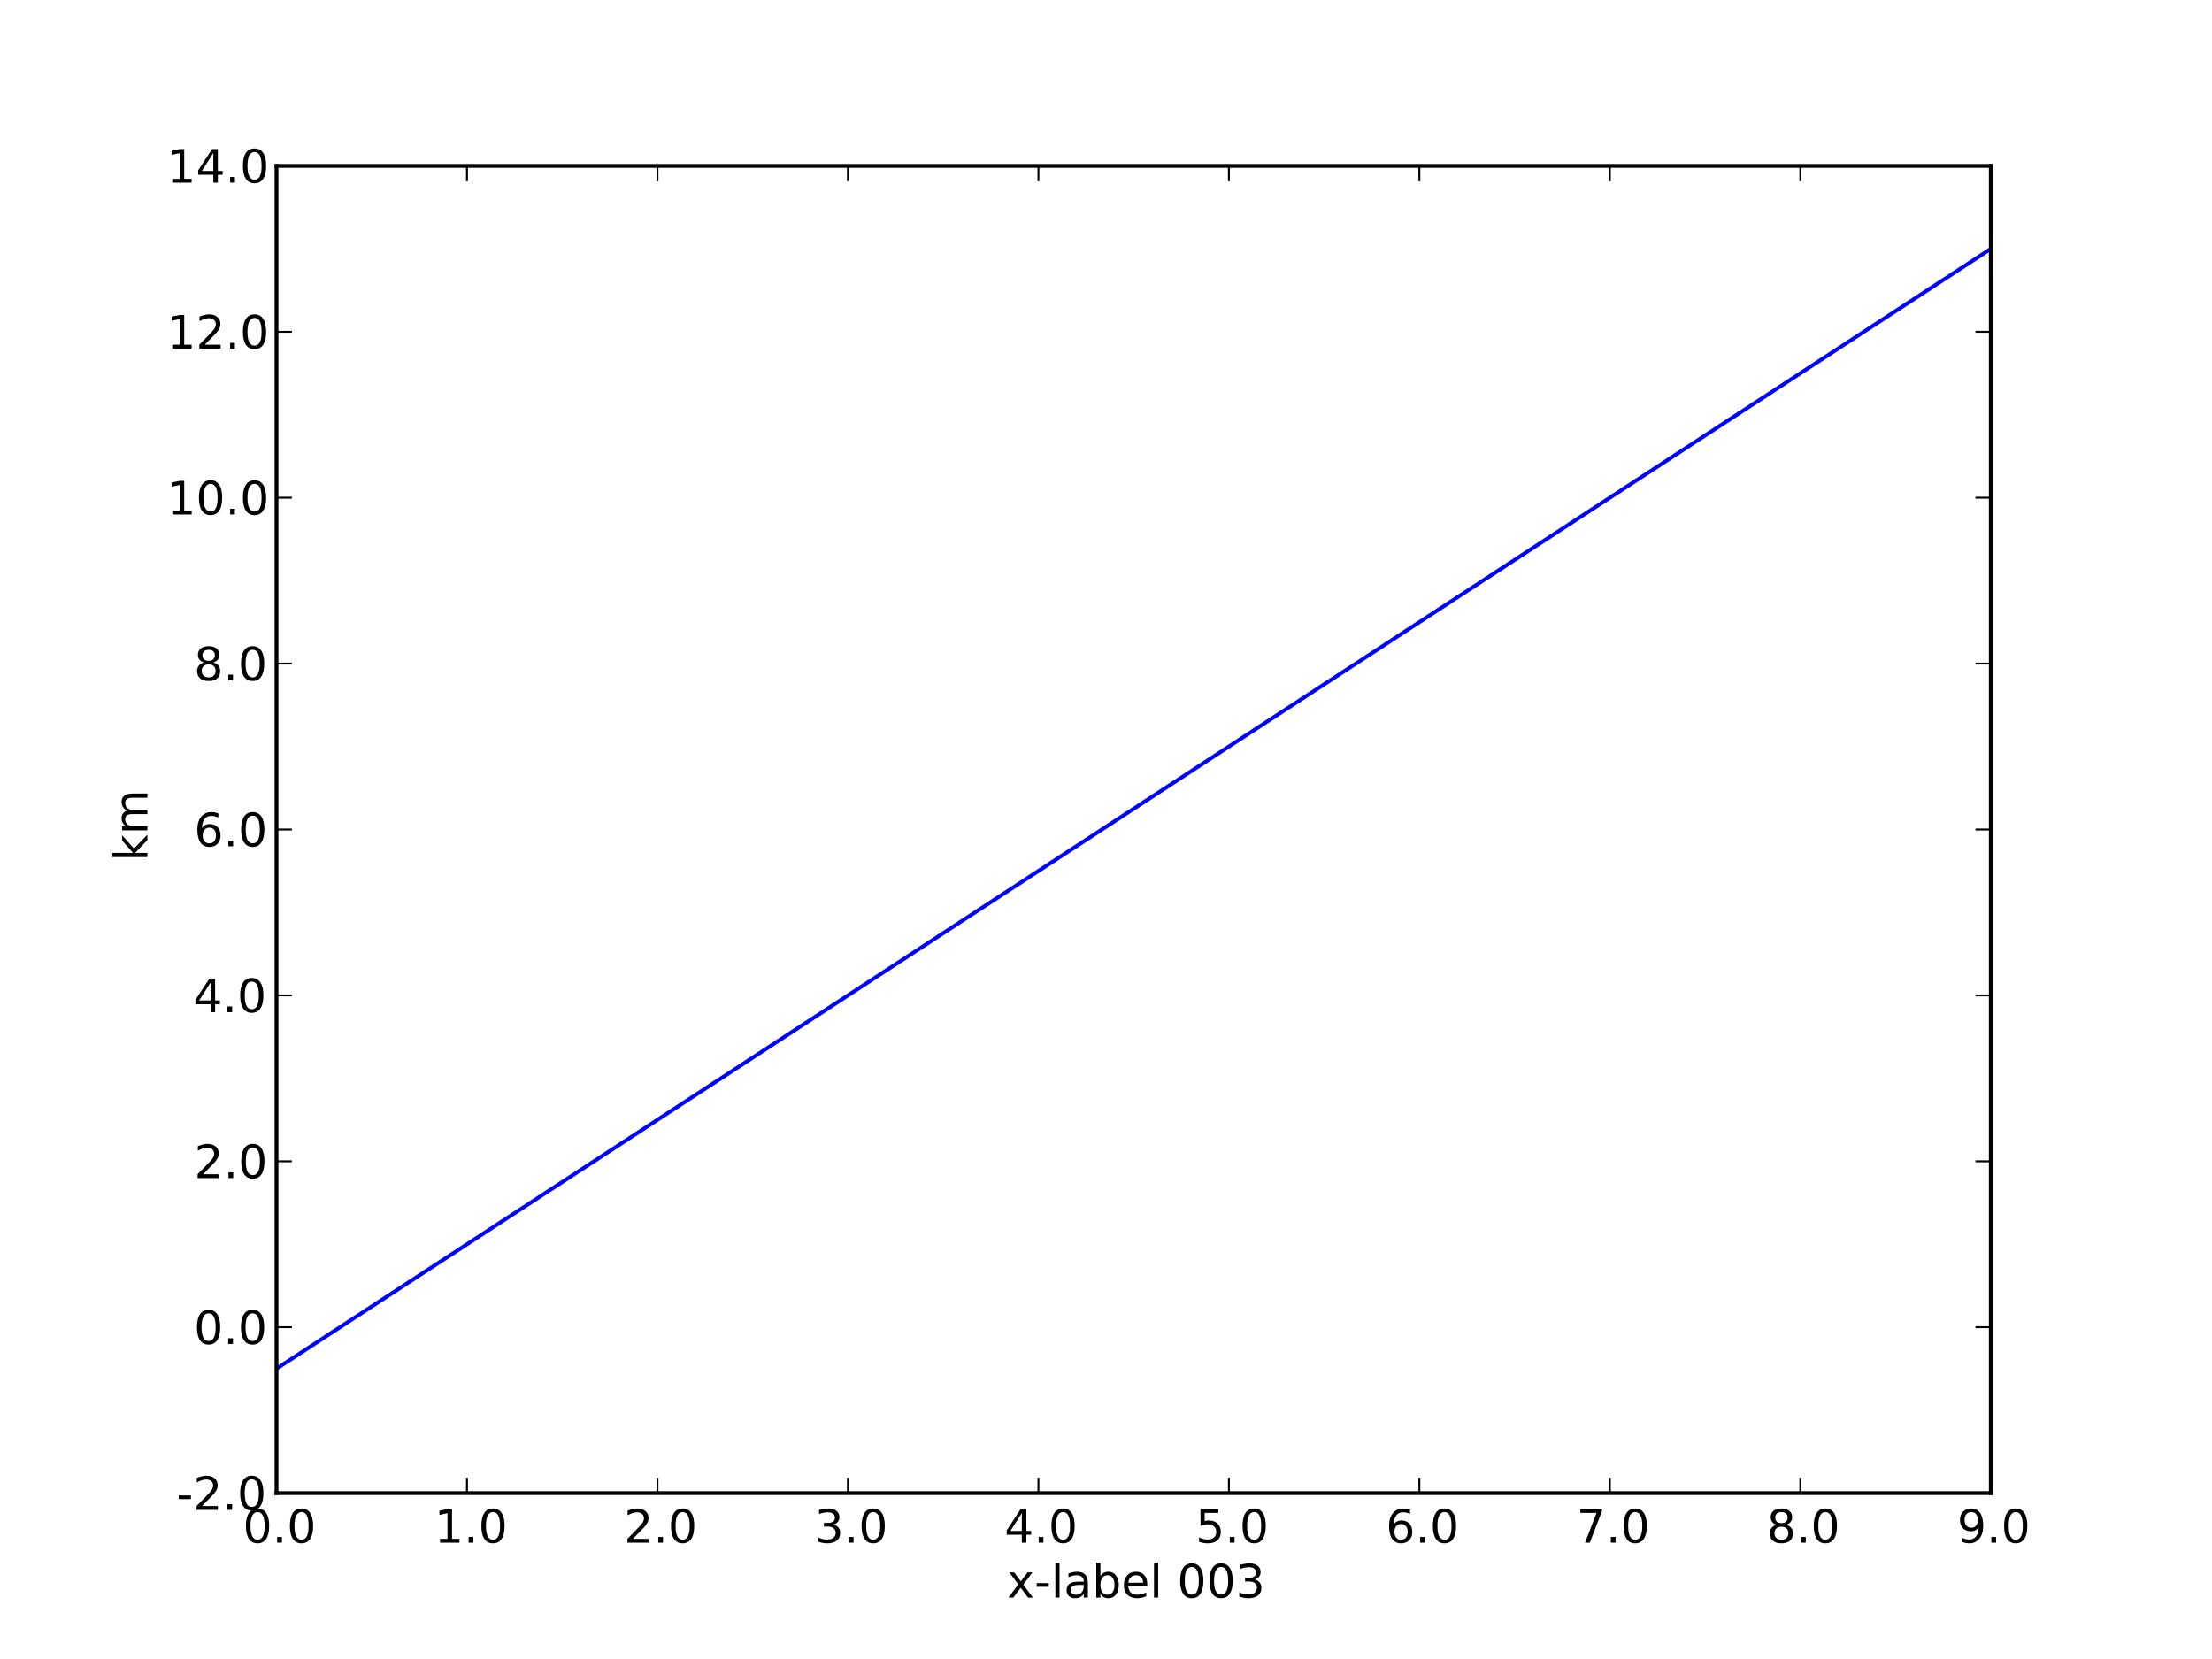
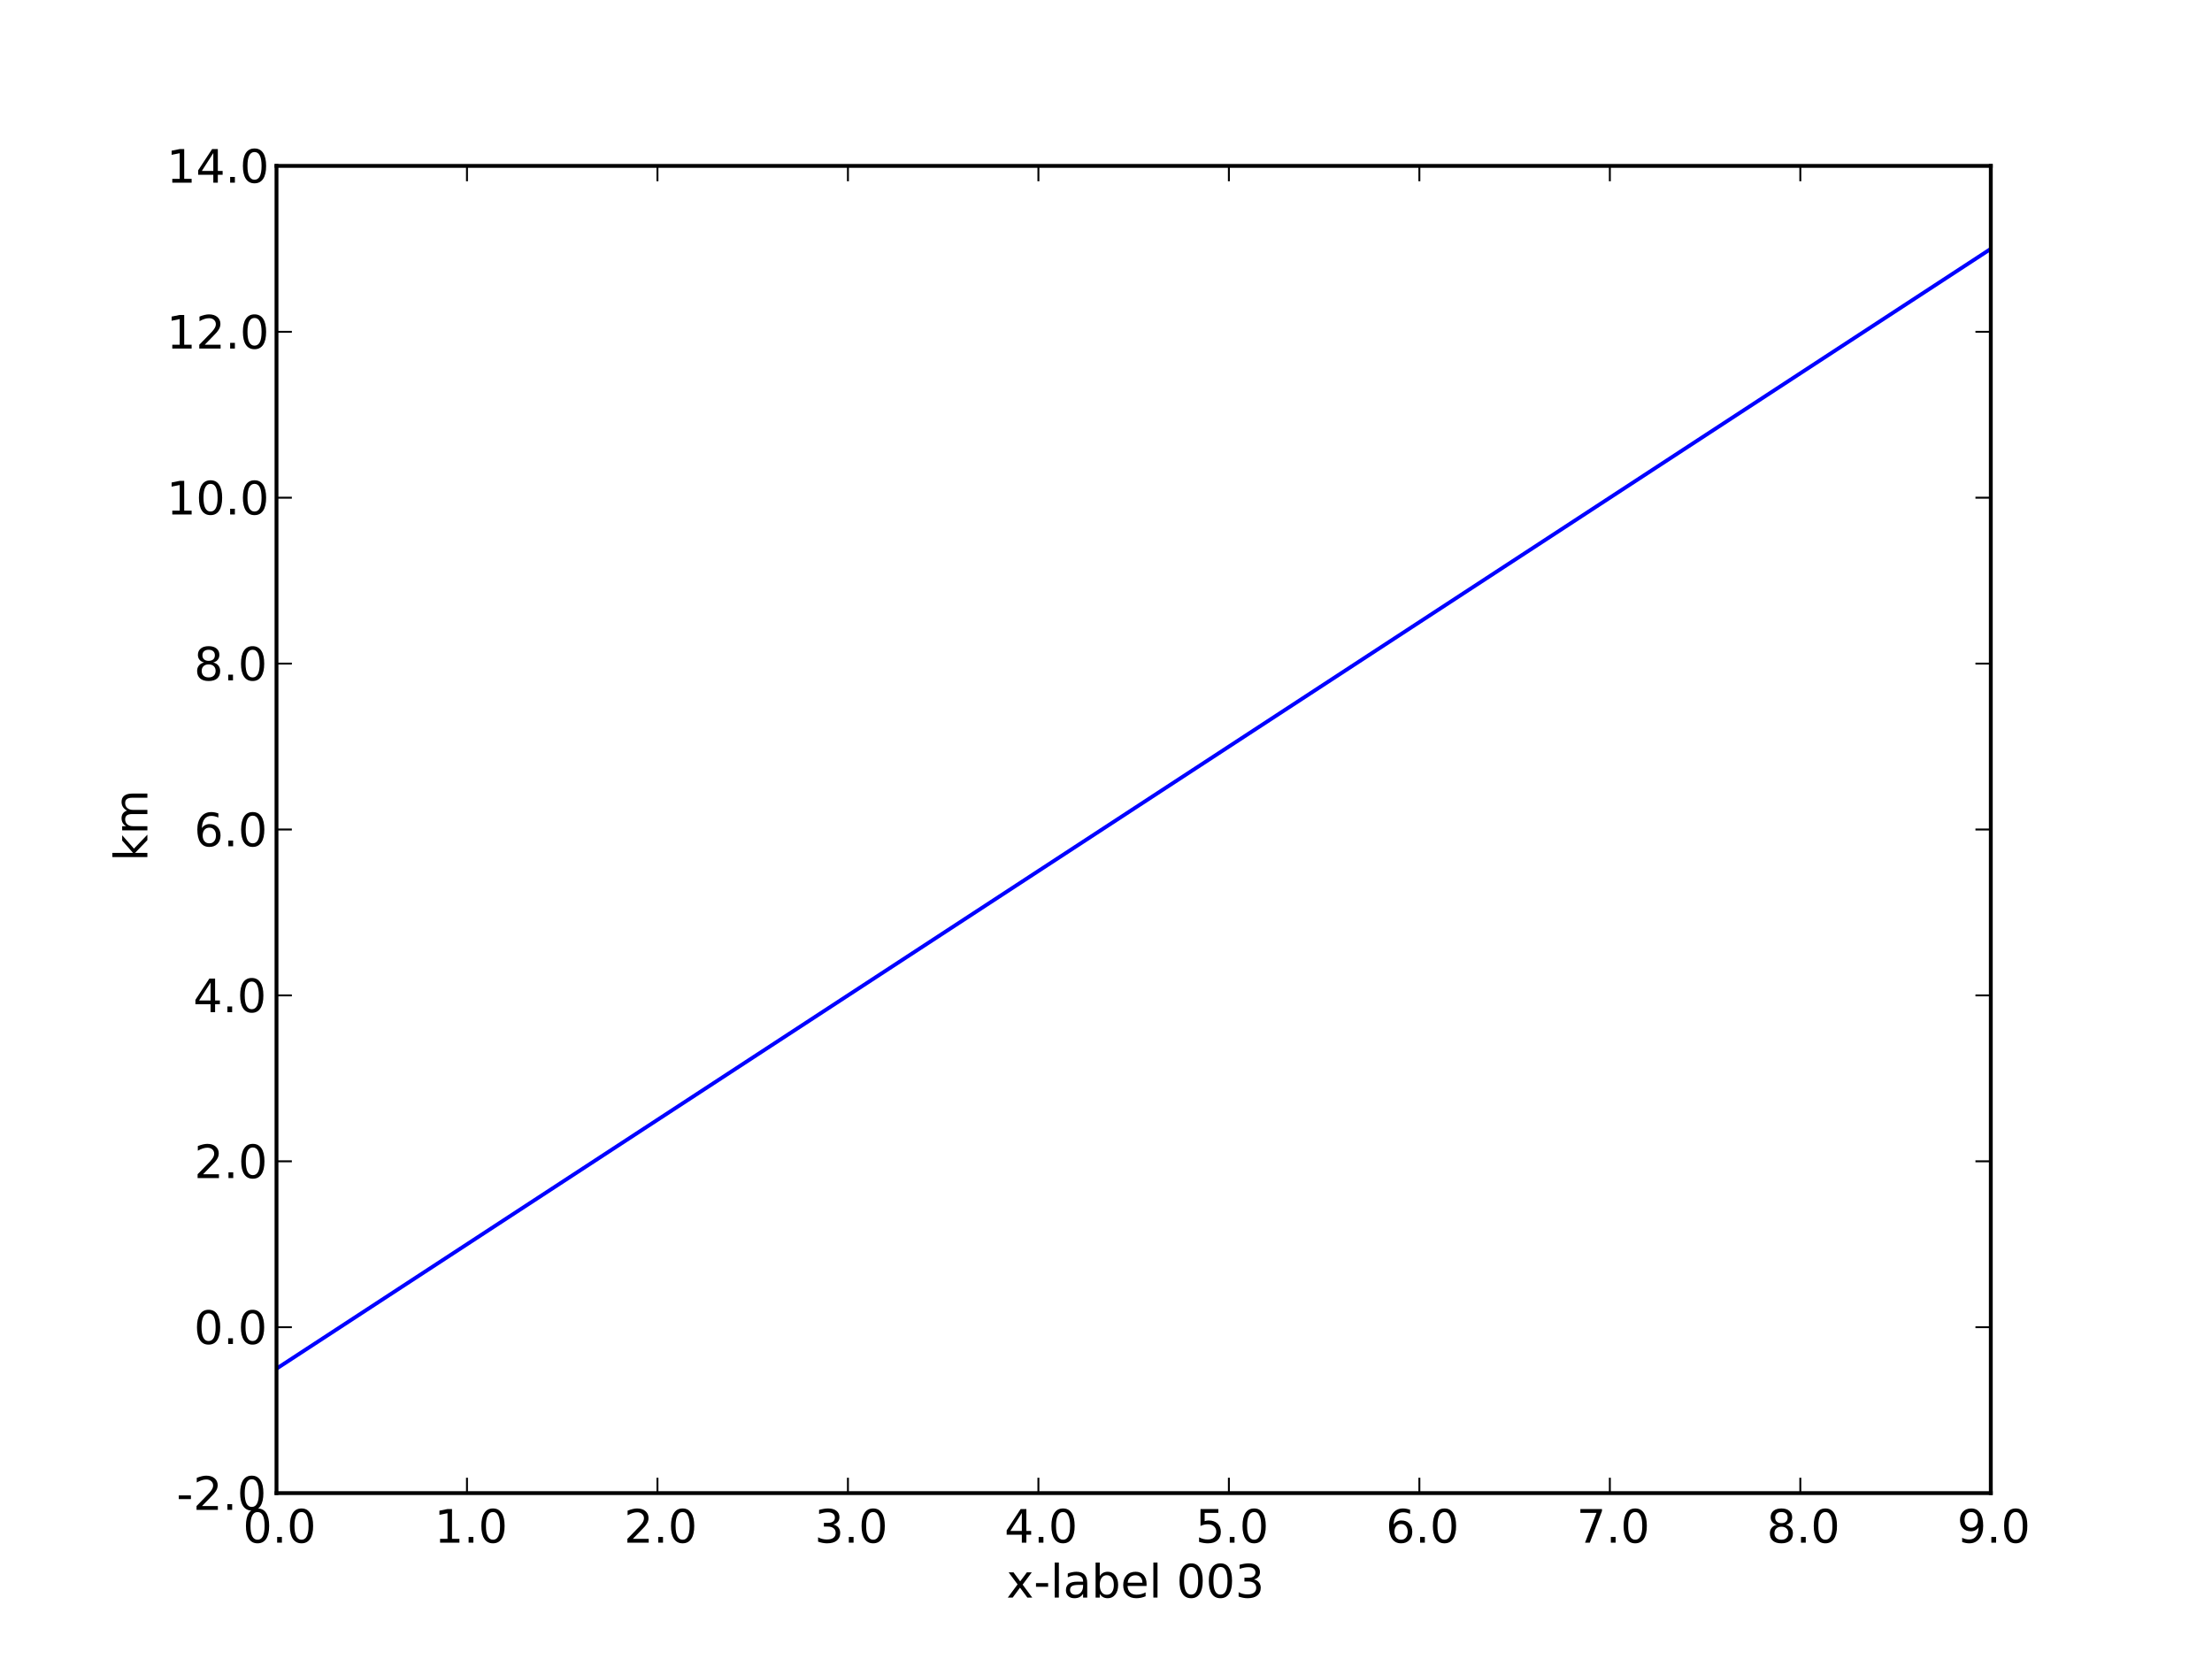
<svg xmlns="http://www.w3.org/2000/svg" xmlns:xlink="http://www.w3.org/1999/xlink" width="576pt" height="432pt" viewBox="0 0 576 432" version="1.1" id="svg1">
  <filter id="colorAdd">
    <feComposite in="SourceGraphic" in2="BackgroundImage" operator="arithmetic" k2="1" k3="1" />
  </filter>
  <g id="figure1">
    <g id="patch1">
      <path style="fill: #ffffff; stroke: #ffffff; stroke-width: 1; stroke-linejoin: round; stroke-linecap: square;  opacity: 1" d="M0 432L576 432L576 0 L0 0L0 432" />
    </g>
    <g id="axes1">
      <g id="patch2">
        <path style="fill: #ffffff; opacity: 1" d="M72 388.8L518.4 388.8L518.4 43.2 L72 43.2L72 388.8" />
      </g>
      <g id="line2d1">
        <defs>
          <clipPath id="p50431ccdcb28178602d99d9270004dde">
            <rect x="72" y="43.2" width="446.4" height="345.6" />
          </clipPath>
        </defs>
        <path style="fill: none; stroke: #0000ff; stroke-width: 1; stroke-linejoin: round; stroke-linecap: square;  opacity: 1" clip-path="url(#p50431ccdcb28178602d99d9270004dde)" d="M72 356.4L121.6 324L171.2 291.6 L220.8 259.2L270.4 226.8L320 194.4 L369.6 162L419.2 129.6L468.8 97.2 L518.4 64.8" />
      </g>
      <g id="matplotlib.axis1">
        <g id="xtick1">
          <g id="line2d2">
            <defs>
              <path id="m30e32995789d870ad79a2e54c91cf9c6" d="M0 0L0 -4" />
            </defs>
            <g>
              <use style="fill: none; stroke: #000000; stroke-width: 0.5; stroke-linejoin: round; stroke-linecap: butt;  opacity: 1" xlink:href="#m30e32995789d870ad79a2e54c91cf9c6" x="72" y="388.8" />
            </g>
          </g>
          <g id="line2d3">
            <defs>
              <path id="m9281cae24120827b11d5ea8a7ad3e96b" d="M0 0L0 4" />
            </defs>
            <g>
              <use style="fill: none; stroke: #000000; stroke-width: 0.5; stroke-linejoin: round; stroke-linecap: butt;  opacity: 1" xlink:href="#m9281cae24120827b11d5ea8a7ad3e96b" x="72" y="43.2" />
            </g>
          </g>
          <g id="text1">
            <defs>
              <path id="c_7a2040fe3b94fcd41d0a72c84e93b115" d="M31.781 -66.406q-7.609 0 -11.453 7.5q-3.828 7.484 -3.828 22.531q0 14.984 3.828 22.484q3.844 7.5 11.453 7.5q7.672 0 11.5 -7.5q3.844 -7.5 3.844 -22.484q0 -15.047 -3.844 -22.531q-3.828 -7.5 -11.5 -7.5M31.781 -74.219q12.266 0 18.734 9.703q6.469 9.688 6.469 28.141q0 18.406 -6.469 28.109q-6.469 9.688 -18.734 9.688q-12.25 0 -18.719 -9.688q-6.469 -9.703 -6.469 -28.109q0 -18.453 6.469 -28.141q6.469 -9.703 18.719 -9.703" />
              <path id="c_ed3e21196fb739f392806f09ca0594ef" d="M10.688 -12.406l10.312 0l0 12.406l-10.312 0z" />
            </defs>
            <g style="fill: #000000; opacity: 1" transform="translate(63.25,401.7063)scale(0.12)">
              <use xlink:href="#c_7a2040fe3b94fcd41d0a72c84e93b115" />
              <use xlink:href="#c_ed3e21196fb739f392806f09ca0594ef" x="63.623" />
              <use xlink:href="#c_7a2040fe3b94fcd41d0a72c84e93b115" x="95.41" />
            </g>
          </g>
        </g>
        <g id="xtick2">
          <g id="line2d4">
            <g>
              <use style="fill: none; stroke: #000000; stroke-width: 0.5; stroke-linejoin: round; stroke-linecap: butt;  opacity: 1" xlink:href="#m30e32995789d870ad79a2e54c91cf9c6" x="121.6" y="388.8" />
            </g>
          </g>
          <g id="line2d5">
            <g>
              <use style="fill: none; stroke: #000000; stroke-width: 0.5; stroke-linejoin: round; stroke-linecap: butt;  opacity: 1" xlink:href="#m9281cae24120827b11d5ea8a7ad3e96b" x="121.6" y="43.2" />
            </g>
          </g>
          <g id="text2">
            <defs>
              <path id="c_42baa63129a918535c52adb20d687ea7" d="M12.406 -8.297l16.109 0l0 -55.625l-17.531 3.516l0 -8.984l17.438 -3.516l9.859 0l0 64.609l16.109 0l0 8.297l-41.984 0z" />
            </defs>
            <g style="fill: #000000; opacity: 1" transform="translate(113.1078,401.7063)scale(0.12)">
              <use xlink:href="#c_42baa63129a918535c52adb20d687ea7" />
              <use xlink:href="#c_ed3e21196fb739f392806f09ca0594ef" x="63.623" />
              <use xlink:href="#c_7a2040fe3b94fcd41d0a72c84e93b115" x="95.41" />
            </g>
          </g>
        </g>
        <g id="xtick3">
          <g id="line2d6">
            <g>
              <use style="fill: none; stroke: #000000; stroke-width: 0.5; stroke-linejoin: round; stroke-linecap: butt;  opacity: 1" xlink:href="#m30e32995789d870ad79a2e54c91cf9c6" x="171.2" y="388.8" />
            </g>
          </g>
          <g id="line2d7">
            <g>
              <use style="fill: none; stroke: #000000; stroke-width: 0.5; stroke-linejoin: round; stroke-linecap: butt;  opacity: 1" xlink:href="#m9281cae24120827b11d5ea8a7ad3e96b" x="171.2" y="43.2" />
            </g>
          </g>
          <g id="text3">
            <defs>
              <path id="c_ed3f3ed3ebfbd18bcb9c012009a68ad1" d="M19.188 -8.297l34.422 0l0 8.297l-46.281 0l0 -8.297q5.609 -5.812 15.297 -15.594q9.703 -9.797 12.188 -12.641q4.734 -5.312 6.609 -9q1.891 -3.688 1.891 -7.25q0 -5.812 -4.078 -9.469q-4.078 -3.672 -10.625 -3.672q-4.641 0 -9.797 1.609q-5.141 1.609 -11 4.891l0 -9.969q5.953 -2.391 11.125 -3.609q5.188 -1.219 9.484 -1.219q11.328 0 18.062 5.672q6.734 5.656 6.734 15.125q0 4.5 -1.688 8.531q-1.672 4.016 -6.125 9.484q-1.219 1.422 -7.766 8.188q-6.531 6.766 -18.453 18.922" />
            </defs>
            <g style="fill: #000000; opacity: 1" transform="translate(162.4891,401.7063)scale(0.12)">
              <use xlink:href="#c_ed3f3ed3ebfbd18bcb9c012009a68ad1" />
              <use xlink:href="#c_ed3e21196fb739f392806f09ca0594ef" x="63.623" />
              <use xlink:href="#c_7a2040fe3b94fcd41d0a72c84e93b115" x="95.41" />
            </g>
          </g>
        </g>
        <g id="xtick4">
          <g id="line2d8">
            <g>
              <use style="fill: none; stroke: #000000; stroke-width: 0.5; stroke-linejoin: round; stroke-linecap: butt;  opacity: 1" xlink:href="#m30e32995789d870ad79a2e54c91cf9c6" x="220.8" y="388.8" />
            </g>
          </g>
          <g id="line2d9">
            <g>
              <use style="fill: none; stroke: #000000; stroke-width: 0.5; stroke-linejoin: round; stroke-linecap: butt;  opacity: 1" xlink:href="#m9281cae24120827b11d5ea8a7ad3e96b" x="220.8" y="43.2" />
            </g>
          </g>
          <g id="text4">
            <defs>
              <path id="c_3dcfa38a02242cb63ec6726c6e70be7a" d="M40.578 -39.312q7.078 1.516 11.047 6.312q3.984 4.781 3.984 11.812q0 10.781 -7.422 16.703q-7.422 5.906 -21.094 5.906q-4.578 0 -9.438 -0.906q-4.859 -0.906 -10.031 -2.719l0 -9.516q4.094 2.391 8.969 3.609q4.891 1.219 10.219 1.219q9.266 0 14.125 -3.656q4.859 -3.656 4.859 -10.641q0 -6.453 -4.516 -10.078q-4.516 -3.641 -12.562 -3.641l-8.5 0l0 -8.109l8.891 0q7.266 0 11.125 -2.906q3.859 -2.906 3.859 -8.375q0 -5.609 -3.984 -8.609q-3.969 -3.016 -11.391 -3.016q-4.062 0 -8.703 0.891q-4.641 0.875 -10.203 2.719l0 -8.781q5.625 -1.562 10.531 -2.344q4.906 -0.781 9.25 -0.781q11.234 0 17.766 5.109q6.547 5.094 6.547 13.781q0 6.062 -3.469 10.234q-3.469 4.172 -9.859 5.781" />
            </defs>
            <g style="fill: #000000; opacity: 1" transform="translate(212.1125,401.7063)scale(0.12)">
              <use xlink:href="#c_3dcfa38a02242cb63ec6726c6e70be7a" />
              <use xlink:href="#c_ed3e21196fb739f392806f09ca0594ef" x="63.623" />
              <use xlink:href="#c_7a2040fe3b94fcd41d0a72c84e93b115" x="95.41" />
            </g>
          </g>
        </g>
        <g id="xtick5">
          <g id="line2d10">
            <g>
              <use style="fill: none; stroke: #000000; stroke-width: 0.5; stroke-linejoin: round; stroke-linecap: butt;  opacity: 1" xlink:href="#m30e32995789d870ad79a2e54c91cf9c6" x="270.4" y="388.8" />
            </g>
          </g>
          <g id="line2d11">
            <g>
              <use style="fill: none; stroke: #000000; stroke-width: 0.5; stroke-linejoin: round; stroke-linecap: butt;  opacity: 1" xlink:href="#m9281cae24120827b11d5ea8a7ad3e96b" x="270.4" y="43.2" />
            </g>
          </g>
          <g id="text5">
            <defs>
              <path id="c_a0416418d96557a09b8c1332d34883ba" d="M37.797 -64.312l-24.906 38.922l24.906 0zM35.203 -72.906l12.406 0l0 47.516l10.406 0l0 8.203l-10.406 0l0 17.188l-9.812 0l0 -17.188l-32.906 0l0 -9.516z" />
            </defs>
            <g style="fill: #000000; opacity: 1" transform="translate(261.5484,401.7063)scale(0.12)">
              <use xlink:href="#c_a0416418d96557a09b8c1332d34883ba" />
              <use xlink:href="#c_ed3e21196fb739f392806f09ca0594ef" x="63.623" />
              <use xlink:href="#c_7a2040fe3b94fcd41d0a72c84e93b115" x="95.41" />
            </g>
          </g>
        </g>
        <g id="xtick6">
          <g id="line2d12">
            <g>
              <use style="fill: none; stroke: #000000; stroke-width: 0.5; stroke-linejoin: round; stroke-linecap: butt;  opacity: 1" xlink:href="#m30e32995789d870ad79a2e54c91cf9c6" x="320" y="388.8" />
            </g>
          </g>
          <g id="line2d13">
            <g>
              <use style="fill: none; stroke: #000000; stroke-width: 0.5; stroke-linejoin: round; stroke-linecap: butt;  opacity: 1" xlink:href="#m9281cae24120827b11d5ea8a7ad3e96b" x="320" y="43.2" />
            </g>
          </g>
          <g id="text6">
            <defs>
              <path id="c_1260a2df50f305f3db244e29828f968e" d="M10.797 -72.906l38.719 0l0 8.312l-29.688 0l0 17.859q2.141 -0.734 4.281 -1.094q2.156 -0.359 4.312 -0.359q12.203 0 19.328 6.688q7.141 6.688 7.141 18.109q0 11.766 -7.328 18.297q-7.328 6.516 -20.656 6.516q-4.594 0 -9.359 -0.781q-4.75 -0.781 -9.828 -2.344l0 -9.922q4.391 2.391 9.078 3.562q4.688 1.172 9.906 1.172q8.453 0 13.375 -4.438q4.938 -4.438 4.938 -12.062q0 -7.609 -4.938 -12.047q-4.922 -4.453 -13.375 -4.453q-3.953 0 -7.891 0.875q-3.922 0.875 -8.016 2.734z" />
            </defs>
            <g style="fill: #000000; opacity: 1" transform="translate(311.3125,401.7063)scale(0.12)">
              <use xlink:href="#c_1260a2df50f305f3db244e29828f968e" />
              <use xlink:href="#c_ed3e21196fb739f392806f09ca0594ef" x="63.623" />
              <use xlink:href="#c_7a2040fe3b94fcd41d0a72c84e93b115" x="95.41" />
            </g>
          </g>
        </g>
        <g id="xtick7">
          <g id="line2d14">
            <g>
              <use style="fill: none; stroke: #000000; stroke-width: 0.5; stroke-linejoin: round; stroke-linecap: butt;  opacity: 1" xlink:href="#m30e32995789d870ad79a2e54c91cf9c6" x="369.6" y="388.8" />
            </g>
          </g>
          <g id="line2d15">
            <g>
              <use style="fill: none; stroke: #000000; stroke-width: 0.5; stroke-linejoin: round; stroke-linecap: butt;  opacity: 1" xlink:href="#m9281cae24120827b11d5ea8a7ad3e96b" x="369.6" y="43.2" />
            </g>
          </g>
          <g id="text7">
            <defs>
              <path id="c_cc8d6d580d1b10c8632f7a42cd53db8a" d="M33.016 -40.375q-6.641 0 -10.531 4.547q-3.875 4.531 -3.875 12.438q0 7.859 3.875 12.438q3.891 4.562 10.531 4.562q6.641 0 10.516 -4.562q3.875 -4.578 3.875 -12.438q0 -7.906 -3.875 -12.438q-3.875 -4.547 -10.516 -4.547M52.594 -71.297l0 8.984q-3.719 -1.75 -7.5 -2.672q-3.781 -0.938 -7.5 -0.938q-9.766 0 -14.922 6.594q-5.141 6.594 -5.875 19.922q2.875 -4.25 7.219 -6.516q4.359 -2.266 9.578 -2.266q10.984 0 17.359 6.672q6.375 6.656 6.375 18.125q0 11.234 -6.641 18.031q-6.641 6.781 -17.672 6.781q-12.656 0 -19.344 -9.688q-6.688 -9.703 -6.688 -28.109q0 -17.281 8.203 -27.562q8.203 -10.281 22.016 -10.281q3.719 0 7.5 0.734q3.781 0.734 7.891 2.188" />
            </defs>
            <g style="fill: #000000; opacity: 1" transform="translate(360.8734,401.7063)scale(0.12)">
              <use xlink:href="#c_cc8d6d580d1b10c8632f7a42cd53db8a" />
              <use xlink:href="#c_ed3e21196fb739f392806f09ca0594ef" x="63.623" />
              <use xlink:href="#c_7a2040fe3b94fcd41d0a72c84e93b115" x="95.41" />
            </g>
          </g>
        </g>
        <g id="xtick8">
          <g id="line2d16">
            <g>
              <use style="fill: none; stroke: #000000; stroke-width: 0.5; stroke-linejoin: round; stroke-linecap: butt;  opacity: 1" xlink:href="#m30e32995789d870ad79a2e54c91cf9c6" x="419.2" y="388.8" />
            </g>
          </g>
          <g id="line2d17">
            <g>
              <use style="fill: none; stroke: #000000; stroke-width: 0.5; stroke-linejoin: round; stroke-linecap: butt;  opacity: 1" xlink:href="#m9281cae24120827b11d5ea8a7ad3e96b" x="419.2" y="43.2" />
            </g>
          </g>
          <g id="text8">
            <defs>
              <path id="c_956f18cfdaf972f35a6c2b4aaac2532b" d="M8.203 -72.906l46.875 0l0 4.203l-26.469 68.703l-10.297 0l24.906 -64.594l-35.016 0z" />
            </defs>
            <g style="fill: #000000; opacity: 1" transform="translate(410.5437,401.7063)scale(0.12)">
              <use xlink:href="#c_956f18cfdaf972f35a6c2b4aaac2532b" />
              <use xlink:href="#c_ed3e21196fb739f392806f09ca0594ef" x="63.623" />
              <use xlink:href="#c_7a2040fe3b94fcd41d0a72c84e93b115" x="95.41" />
            </g>
          </g>
        </g>
        <g id="xtick9">
          <g id="line2d18">
            <g>
              <use style="fill: none; stroke: #000000; stroke-width: 0.5; stroke-linejoin: round; stroke-linecap: butt;  opacity: 1" xlink:href="#m30e32995789d870ad79a2e54c91cf9c6" x="468.8" y="388.8" />
            </g>
          </g>
          <g id="line2d19">
            <g>
              <use style="fill: none; stroke: #000000; stroke-width: 0.5; stroke-linejoin: round; stroke-linecap: butt;  opacity: 1" xlink:href="#m9281cae24120827b11d5ea8a7ad3e96b" x="468.8" y="43.2" />
            </g>
          </g>
          <g id="text9">
            <defs>
              <path id="c_bef35738d52871942e50b9de9b122bab" d="M31.781 -34.625q-7.031 0 -11.062 3.766q-4.016 3.766 -4.016 10.344q0 6.594 4.016 10.359q4.031 3.766 11.062 3.766q7.031 0 11.078 -3.781q4.062 -3.797 4.062 -10.344q0 -6.578 -4.031 -10.344q-4.016 -3.766 -11.109 -3.766M21.922 -38.812q-6.344 -1.562 -9.891 -5.906q-3.531 -4.359 -3.531 -10.609q0 -8.734 6.219 -13.812q6.234 -5.078 17.062 -5.078q10.891 0 17.094 5.078q6.203 5.078 6.203 13.812q0 6.25 -3.547 10.609q-3.531 4.344 -9.828 5.906q7.125 1.656 11.094 6.5q3.984 4.828 3.984 11.797q0 10.609 -6.469 16.281q-6.469 5.656 -18.531 5.656q-12.047 0 -18.531 -5.656q-6.469 -5.672 -6.469 -16.281q0 -6.969 4 -11.797q4.016 -4.844 11.141 -6.5M18.312 -54.391q0 5.656 3.531 8.828q3.547 3.172 9.938 3.172q6.359 0 9.938 -3.172q3.594 -3.172 3.594 -8.828q0 -5.672 -3.594 -8.844q-3.578 -3.172 -9.938 -3.172q-6.391 0 -9.938 3.172q-3.531 3.172 -3.531 8.844" />
            </defs>
            <g style="fill: #000000; opacity: 1" transform="translate(460.0578,401.7063)scale(0.12)">
              <use xlink:href="#c_bef35738d52871942e50b9de9b122bab" />
              <use xlink:href="#c_ed3e21196fb739f392806f09ca0594ef" x="63.623" />
              <use xlink:href="#c_7a2040fe3b94fcd41d0a72c84e93b115" x="95.41" />
            </g>
          </g>
        </g>
        <g id="xtick10">
          <g id="line2d20">
            <g>
              <use style="fill: none; stroke: #000000; stroke-width: 0.5; stroke-linejoin: round; stroke-linecap: butt;  opacity: 1" xlink:href="#m30e32995789d870ad79a2e54c91cf9c6" x="518.4" y="388.8" />
            </g>
          </g>
          <g id="line2d21">
            <g>
              <use style="fill: none; stroke: #000000; stroke-width: 0.5; stroke-linejoin: round; stroke-linecap: butt;  opacity: 1" xlink:href="#m9281cae24120827b11d5ea8a7ad3e96b" x="518.4" y="43.2" />
            </g>
          </g>
          <g id="text10">
            <defs>
              <path id="c_cd96f817f3cab988d24a2b49a5577fe6" d="M10.984 -1.516l0 -8.984q3.719 1.766 7.516 2.688q3.812 0.922 7.484 0.922q9.766 0 14.906 -6.562q5.156 -6.562 5.891 -19.953q-2.828 4.203 -7.188 6.453q-4.344 2.25 -9.609 2.25q-10.938 0 -17.312 -6.609q-6.375 -6.625 -6.375 -18.109q0 -11.219 6.641 -18q6.641 -6.797 17.672 -6.797q12.656 0 19.312 9.703q6.672 9.688 6.672 28.141q0 17.234 -8.188 27.516q-8.172 10.281 -21.984 10.281q-3.719 0 -7.531 -0.734q-3.797 -0.734 -7.906 -2.203M30.609 -32.422q6.641 0 10.516 -4.531q3.891 -4.547 3.891 -12.469q0 -7.859 -3.891 -12.422q-3.875 -4.562 -10.516 -4.562q-6.641 0 -10.516 4.562q-3.875 4.562 -3.875 12.422q0 7.922 3.875 12.469q3.875 4.531 10.516 4.531" />
            </defs>
            <g style="fill: #000000; opacity: 1" transform="translate(509.6266,401.7063)scale(0.12)">
              <use xlink:href="#c_cd96f817f3cab988d24a2b49a5577fe6" />
              <use xlink:href="#c_ed3e21196fb739f392806f09ca0594ef" x="63.623" />
              <use xlink:href="#c_7a2040fe3b94fcd41d0a72c84e93b115" x="95.41" />
            </g>
          </g>
        </g>
        <g id="text11">
          <defs>
            <path id="c_801fe2e877fad46da27c898b407b3b54" d="M54.891 -54.688l-19.781 26.609l20.797 28.078l-10.594 0l-15.922 -21.484l-15.906 21.484l-10.609 0l21.25 -28.609l-19.438 -26.078l10.594 0l14.5 19.484l14.5 -19.484z" />
            <path id="c_7b26b13f539f13a4c64eef23b6952d29" d="M4.891 -31.391l26.312 0l0 8l-26.312 0z" />
            <path id="c_5099edb83619131346ae654950954dea" d="M9.422 -75.984l8.984 0l0 75.984l-8.984 0z" />
            <path id="c_01d93a582460e35a7945ca50d148ffeb" d="M34.281 -27.484q-10.891 0 -15.094 2.484q-4.203 2.484 -4.203 8.5q0 4.781 3.156 7.594q3.156 2.797 8.562 2.797q7.484 0 12 -5.297q4.516 -5.297 4.516 -14.078l0 -2zM52.203 -31.203l0 31.203l-8.984 0l0 -8.297q-3.078 4.969 -7.672 7.344q-4.594 2.375 -11.234 2.375q-8.391 0 -13.359 -4.719q-4.953 -4.719 -4.953 -12.625q0 -9.219 6.172 -13.906q6.188 -4.688 18.438 -4.688l12.609 0l0 -0.891q0 -6.203 -4.078 -9.594q-4.078 -3.391 -11.453 -3.391q-4.688 0 -9.141 1.125q-4.438 1.125 -8.531 3.375l0 -8.312q4.922 -1.906 9.562 -2.844q4.641 -0.953 9.031 -0.953q11.875 0 17.734 6.156q5.859 6.141 5.859 18.641" />
            <path id="c_5cc9741494d2ad8f9764e03ae145569f" d="M48.688 -27.297q0 -9.906 -4.078 -15.547q-4.078 -5.641 -11.203 -5.641q-7.141 0 -11.219 5.641q-4.078 5.641 -4.078 15.547q0 9.906 4.078 15.547q4.078 5.641 11.219 5.641q7.125 0 11.203 -5.641q4.078 -5.641 4.078 -15.547M18.109 -46.391q2.844 -4.875 7.156 -7.234q4.328 -2.375 10.328 -2.375q9.969 0 16.188 7.906q6.234 7.906 6.234 20.797q0 12.891 -6.234 20.812q-6.219 7.906 -16.188 7.906q-6 0 -10.328 -2.375q-4.312 -2.375 -7.156 -7.25l0 8.203l-9.031 0l0 -75.984l9.031 0z" />
            <path id="c_0bce5afba2dc6b9024b26277c38ad8e8" d="M56.203 -29.594l0 4.391l-41.312 0q0.594 9.281 5.594 14.141q5 4.859 13.938 4.859q5.172 0 10.031 -1.266q4.859 -1.266 9.656 -3.812l0 8.5q-4.844 2.047 -9.922 3.125q-5.078 1.078 -10.297 1.078q-13.094 0 -20.734 -7.609q-7.641 -7.625 -7.641 -20.625q0 -13.422 7.25 -21.297q7.25 -7.891 19.562 -7.891q11.031 0 17.453 7.109q6.422 7.094 6.422 19.297M47.219 -32.234q-0.094 -7.359 -4.125 -11.75q-4.031 -4.406 -10.672 -4.406q-7.516 0 -12.031 4.25q-4.516 4.25 -5.203 11.969z" />
            <path id="c_d41d8cd98f00b204e9800998ecf8427e" d="" />
          </defs>
-           <g style="fill: #000000; opacity: 1" transform="translate(262.2547,416.0031)scale(0.12)">
+           <g style="fill: #000000; opacity: 1" transform="translate(262.0828,416.0031)scale(0.12)">
            <use xlink:href="#c_801fe2e877fad46da27c898b407b3b54" />
            <use xlink:href="#c_7b26b13f539f13a4c64eef23b6952d29" x="59.18" />
            <use xlink:href="#c_5099edb83619131346ae654950954dea" x="95.264" />
            <use xlink:href="#c_01d93a582460e35a7945ca50d148ffeb" x="123.047" />
            <use xlink:href="#c_5cc9741494d2ad8f9764e03ae145569f" x="184.326" />
            <use xlink:href="#c_0bce5afba2dc6b9024b26277c38ad8e8" x="247.803" />
            <use xlink:href="#c_5099edb83619131346ae654950954dea" x="309.326" />
            <use xlink:href="#c_d41d8cd98f00b204e9800998ecf8427e" x="337.109" />
            <use xlink:href="#c_7a2040fe3b94fcd41d0a72c84e93b115" x="368.896" />
            <use xlink:href="#c_7a2040fe3b94fcd41d0a72c84e93b115" x="432.52" />
            <use xlink:href="#c_3dcfa38a02242cb63ec6726c6e70be7a" x="496.143" />
          </g>
        </g>
      </g>
      <g id="matplotlib.axis2">
        <g id="ytick1">
          <g id="line2d22">
            <defs>
              <path id="m3400efa6b1638b3fea9e19e898273957" d="M0 0L4 0" />
            </defs>
            <g>
              <use style="fill: none; stroke: #000000; stroke-width: 0.5; stroke-linejoin: round; stroke-linecap: butt;  opacity: 1" xlink:href="#m3400efa6b1638b3fea9e19e898273957" x="72" y="388.8" />
            </g>
          </g>
          <g id="line2d23">
            <defs>
              <path id="m20b58b2501143cb5e0a5e8f1ef6f1643" d="M0 0L-4 0" />
            </defs>
            <g>
              <use style="fill: none; stroke: #000000; stroke-width: 0.5; stroke-linejoin: round; stroke-linecap: butt;  opacity: 1" xlink:href="#m20b58b2501143cb5e0a5e8f1ef6f1643" x="518.4" y="388.8" />
            </g>
          </g>
          <g id="text12">
            <g style="fill: #000000; opacity: 1" transform="translate(45.96875,393.1672)scale(0.12)">
              <use xlink:href="#c_7b26b13f539f13a4c64eef23b6952d29" />
              <use xlink:href="#c_ed3f3ed3ebfbd18bcb9c012009a68ad1" x="36.084" />
              <use xlink:href="#c_ed3e21196fb739f392806f09ca0594ef" x="99.707" />
              <use xlink:href="#c_7a2040fe3b94fcd41d0a72c84e93b115" x="131.494" />
            </g>
          </g>
        </g>
        <g id="ytick2">
          <g id="line2d24">
            <g>
              <use style="fill: none; stroke: #000000; stroke-width: 0.5; stroke-linejoin: round; stroke-linecap: butt;  opacity: 1" xlink:href="#m3400efa6b1638b3fea9e19e898273957" x="72" y="345.6" />
            </g>
          </g>
          <g id="line2d25">
            <g>
              <use style="fill: none; stroke: #000000; stroke-width: 0.5; stroke-linejoin: round; stroke-linecap: butt;  opacity: 1" xlink:href="#m20b58b2501143cb5e0a5e8f1ef6f1643" x="518.4" y="345.6" />
            </g>
          </g>
          <g id="text13">
            <g style="fill: #000000; opacity: 1" transform="translate(50.5,349.9672)scale(0.12)">
              <use xlink:href="#c_7a2040fe3b94fcd41d0a72c84e93b115" />
              <use xlink:href="#c_ed3e21196fb739f392806f09ca0594ef" x="63.623" />
              <use xlink:href="#c_7a2040fe3b94fcd41d0a72c84e93b115" x="95.41" />
            </g>
          </g>
        </g>
        <g id="ytick3">
          <g id="line2d26">
            <g>
              <use style="fill: none; stroke: #000000; stroke-width: 0.5; stroke-linejoin: round; stroke-linecap: butt;  opacity: 1" xlink:href="#m3400efa6b1638b3fea9e19e898273957" x="72" y="302.4" />
            </g>
          </g>
          <g id="line2d27">
            <g>
              <use style="fill: none; stroke: #000000; stroke-width: 0.5; stroke-linejoin: round; stroke-linecap: butt;  opacity: 1" xlink:href="#m20b58b2501143cb5e0a5e8f1ef6f1643" x="518.4" y="302.4" />
            </g>
          </g>
          <g id="text14">
            <g style="fill: #000000; opacity: 1" transform="translate(50.57812,306.7672)scale(0.12)">
              <use xlink:href="#c_ed3f3ed3ebfbd18bcb9c012009a68ad1" />
              <use xlink:href="#c_ed3e21196fb739f392806f09ca0594ef" x="63.623" />
              <use xlink:href="#c_7a2040fe3b94fcd41d0a72c84e93b115" x="95.41" />
            </g>
          </g>
        </g>
        <g id="ytick4">
          <g id="line2d28">
            <g>
              <use style="fill: none; stroke: #000000; stroke-width: 0.5; stroke-linejoin: round; stroke-linecap: butt;  opacity: 1" xlink:href="#m3400efa6b1638b3fea9e19e898273957" x="72" y="259.2" />
            </g>
          </g>
          <g id="line2d29">
            <g>
              <use style="fill: none; stroke: #000000; stroke-width: 0.5; stroke-linejoin: round; stroke-linecap: butt;  opacity: 1" xlink:href="#m20b58b2501143cb5e0a5e8f1ef6f1643" x="518.4" y="259.2" />
            </g>
          </g>
          <g id="text15">
            <g style="fill: #000000; opacity: 1" transform="translate(50.29688,263.5672)scale(0.12)">
              <use xlink:href="#c_a0416418d96557a09b8c1332d34883ba" />
              <use xlink:href="#c_ed3e21196fb739f392806f09ca0594ef" x="63.623" />
              <use xlink:href="#c_7a2040fe3b94fcd41d0a72c84e93b115" x="95.41" />
            </g>
          </g>
        </g>
        <g id="ytick5">
          <g id="line2d30">
            <g>
              <use style="fill: none; stroke: #000000; stroke-width: 0.5; stroke-linejoin: round; stroke-linecap: butt;  opacity: 1" xlink:href="#m3400efa6b1638b3fea9e19e898273957" x="72" y="216" />
            </g>
          </g>
          <g id="line2d31">
            <g>
              <use style="fill: none; stroke: #000000; stroke-width: 0.5; stroke-linejoin: round; stroke-linecap: butt;  opacity: 1" xlink:href="#m20b58b2501143cb5e0a5e8f1ef6f1643" x="518.4" y="216" />
            </g>
          </g>
          <g id="text16">
            <g style="fill: #000000; opacity: 1" transform="translate(50.54688,220.3672)scale(0.12)">
              <use xlink:href="#c_cc8d6d580d1b10c8632f7a42cd53db8a" />
              <use xlink:href="#c_ed3e21196fb739f392806f09ca0594ef" x="63.623" />
              <use xlink:href="#c_7a2040fe3b94fcd41d0a72c84e93b115" x="95.41" />
            </g>
          </g>
        </g>
        <g id="ytick6">
          <g id="line2d32">
            <g>
              <use style="fill: none; stroke: #000000; stroke-width: 0.5; stroke-linejoin: round; stroke-linecap: butt;  opacity: 1" xlink:href="#m3400efa6b1638b3fea9e19e898273957" x="72" y="172.8" />
            </g>
          </g>
          <g id="line2d33">
            <g>
              <use style="fill: none; stroke: #000000; stroke-width: 0.5; stroke-linejoin: round; stroke-linecap: butt;  opacity: 1" xlink:href="#m20b58b2501143cb5e0a5e8f1ef6f1643" x="518.4" y="172.8" />
            </g>
          </g>
          <g id="text17">
            <g style="fill: #000000; opacity: 1" transform="translate(50.51562,177.1672)scale(0.12)">
              <use xlink:href="#c_bef35738d52871942e50b9de9b122bab" />
              <use xlink:href="#c_ed3e21196fb739f392806f09ca0594ef" x="63.623" />
              <use xlink:href="#c_7a2040fe3b94fcd41d0a72c84e93b115" x="95.41" />
            </g>
          </g>
        </g>
        <g id="ytick7">
          <g id="line2d34">
            <g>
              <use style="fill: none; stroke: #000000; stroke-width: 0.5; stroke-linejoin: round; stroke-linecap: butt;  opacity: 1" xlink:href="#m3400efa6b1638b3fea9e19e898273957" x="72" y="129.6" />
            </g>
          </g>
          <g id="line2d35">
            <g>
              <use style="fill: none; stroke: #000000; stroke-width: 0.5; stroke-linejoin: round; stroke-linecap: butt;  opacity: 1" xlink:href="#m20b58b2501143cb5e0a5e8f1ef6f1643" x="518.4" y="129.6" />
            </g>
          </g>
          <g id="text18">
            <g style="fill: #000000; opacity: 1" transform="translate(43.375,133.9672)scale(0.12)">
              <use xlink:href="#c_42baa63129a918535c52adb20d687ea7" />
              <use xlink:href="#c_7a2040fe3b94fcd41d0a72c84e93b115" x="63.623" />
              <use xlink:href="#c_ed3e21196fb739f392806f09ca0594ef" x="127.246" />
              <use xlink:href="#c_7a2040fe3b94fcd41d0a72c84e93b115" x="159.033" />
            </g>
          </g>
        </g>
        <g id="ytick8">
          <g id="line2d36">
            <g>
              <use style="fill: none; stroke: #000000; stroke-width: 0.5; stroke-linejoin: round; stroke-linecap: butt;  opacity: 1" xlink:href="#m3400efa6b1638b3fea9e19e898273957" x="72" y="86.4" />
            </g>
          </g>
          <g id="line2d37">
            <g>
              <use style="fill: none; stroke: #000000; stroke-width: 0.5; stroke-linejoin: round; stroke-linecap: butt;  opacity: 1" xlink:href="#m20b58b2501143cb5e0a5e8f1ef6f1643" x="518.4" y="86.4" />
            </g>
          </g>
          <g id="text19">
            <g style="fill: #000000; opacity: 1" transform="translate(43.375,90.76719)scale(0.12)">
              <use xlink:href="#c_42baa63129a918535c52adb20d687ea7" />
              <use xlink:href="#c_ed3f3ed3ebfbd18bcb9c012009a68ad1" x="63.623" />
              <use xlink:href="#c_ed3e21196fb739f392806f09ca0594ef" x="127.246" />
              <use xlink:href="#c_7a2040fe3b94fcd41d0a72c84e93b115" x="159.033" />
            </g>
          </g>
        </g>
        <g id="ytick9">
          <g id="line2d38">
            <g>
              <use style="fill: none; stroke: #000000; stroke-width: 0.5; stroke-linejoin: round; stroke-linecap: butt;  opacity: 1" xlink:href="#m3400efa6b1638b3fea9e19e898273957" x="72" y="43.2" />
            </g>
          </g>
          <g id="line2d39">
            <g>
              <use style="fill: none; stroke: #000000; stroke-width: 0.5; stroke-linejoin: round; stroke-linecap: butt;  opacity: 1" xlink:href="#m20b58b2501143cb5e0a5e8f1ef6f1643" x="518.4" y="43.2" />
            </g>
          </g>
          <g id="text20">
            <g style="fill: #000000; opacity: 1" transform="translate(43.375,47.56719)scale(0.12)">
              <use xlink:href="#c_42baa63129a918535c52adb20d687ea7" />
              <use xlink:href="#c_a0416418d96557a09b8c1332d34883ba" x="63.623" />
              <use xlink:href="#c_ed3e21196fb739f392806f09ca0594ef" x="127.246" />
              <use xlink:href="#c_7a2040fe3b94fcd41d0a72c84e93b115" x="159.033" />
            </g>
          </g>
        </g>
        <g id="text21">
          <defs>
            <path id="c_dcb78ab3124be785176d70a27dde1356" d="M9.078 -75.984l9.031 0l0 44.875l26.812 -23.578l11.469 0l-29 25.578l30.234 29.109l-11.719 0l-27.797 -26.703l0 26.703l-9.031 0z" />
            <path id="c_4653c6dfde66c7610eae0911760d3490" d="M52 -44.188q3.375 -6.062 8.062 -8.938q4.688 -2.875 11.031 -2.875q8.547 0 13.188 5.984q4.641 5.969 4.641 17l0 33.016l-9.031 0l0 -32.719q0 -7.859 -2.797 -11.656q-2.781 -3.812 -8.484 -3.812q-6.984 0 -11.047 4.641q-4.047 4.625 -4.047 12.641l0 30.906l-9.031 0l0 -32.719q0 -7.906 -2.781 -11.688q-2.781 -3.781 -8.594 -3.781q-6.891 0 -10.953 4.656q-4.047 4.656 -4.047 12.625l0 30.906l-9.031 0l0 -54.688l9.031 0l0 8.5q3.078 -5.031 7.375 -7.422q4.297 -2.391 10.203 -2.391q5.969 0 10.141 3.031q4.172 3.016 6.172 8.781" />
          </defs>
          <g style="fill: #000000; opacity: 1" transform="translate(38.375,224.2656)rotate(-90.0)scale(0.12)">
            <use xlink:href="#c_dcb78ab3124be785176d70a27dde1356" />
            <use xlink:href="#c_4653c6dfde66c7610eae0911760d3490" x="57.91" />
          </g>
        </g>
      </g>
      <g id="patch3">
        <path style="fill: none; stroke: #000000; stroke-width: 1; stroke-linejoin: round; stroke-linecap: square;  opacity: 1" d="M72 43.2L518.4 43.2" />
      </g>
      <g id="patch4">
        <path style="fill: none; stroke: #000000; stroke-width: 1; stroke-linejoin: round; stroke-linecap: square;  opacity: 1" d="M518.4 388.8L518.4 43.2" />
      </g>
      <g id="patch5">
        <path style="fill: none; stroke: #000000; stroke-width: 1; stroke-linejoin: round; stroke-linecap: square;  opacity: 1" d="M72 388.8L518.4 388.8" />
      </g>
      <g id="patch6">
        <path style="fill: none; stroke: #000000; stroke-width: 1; stroke-linejoin: round; stroke-linecap: square;  opacity: 1" d="M72 388.8L72 43.2" />
      </g>
    </g>
  </g>
</svg>
